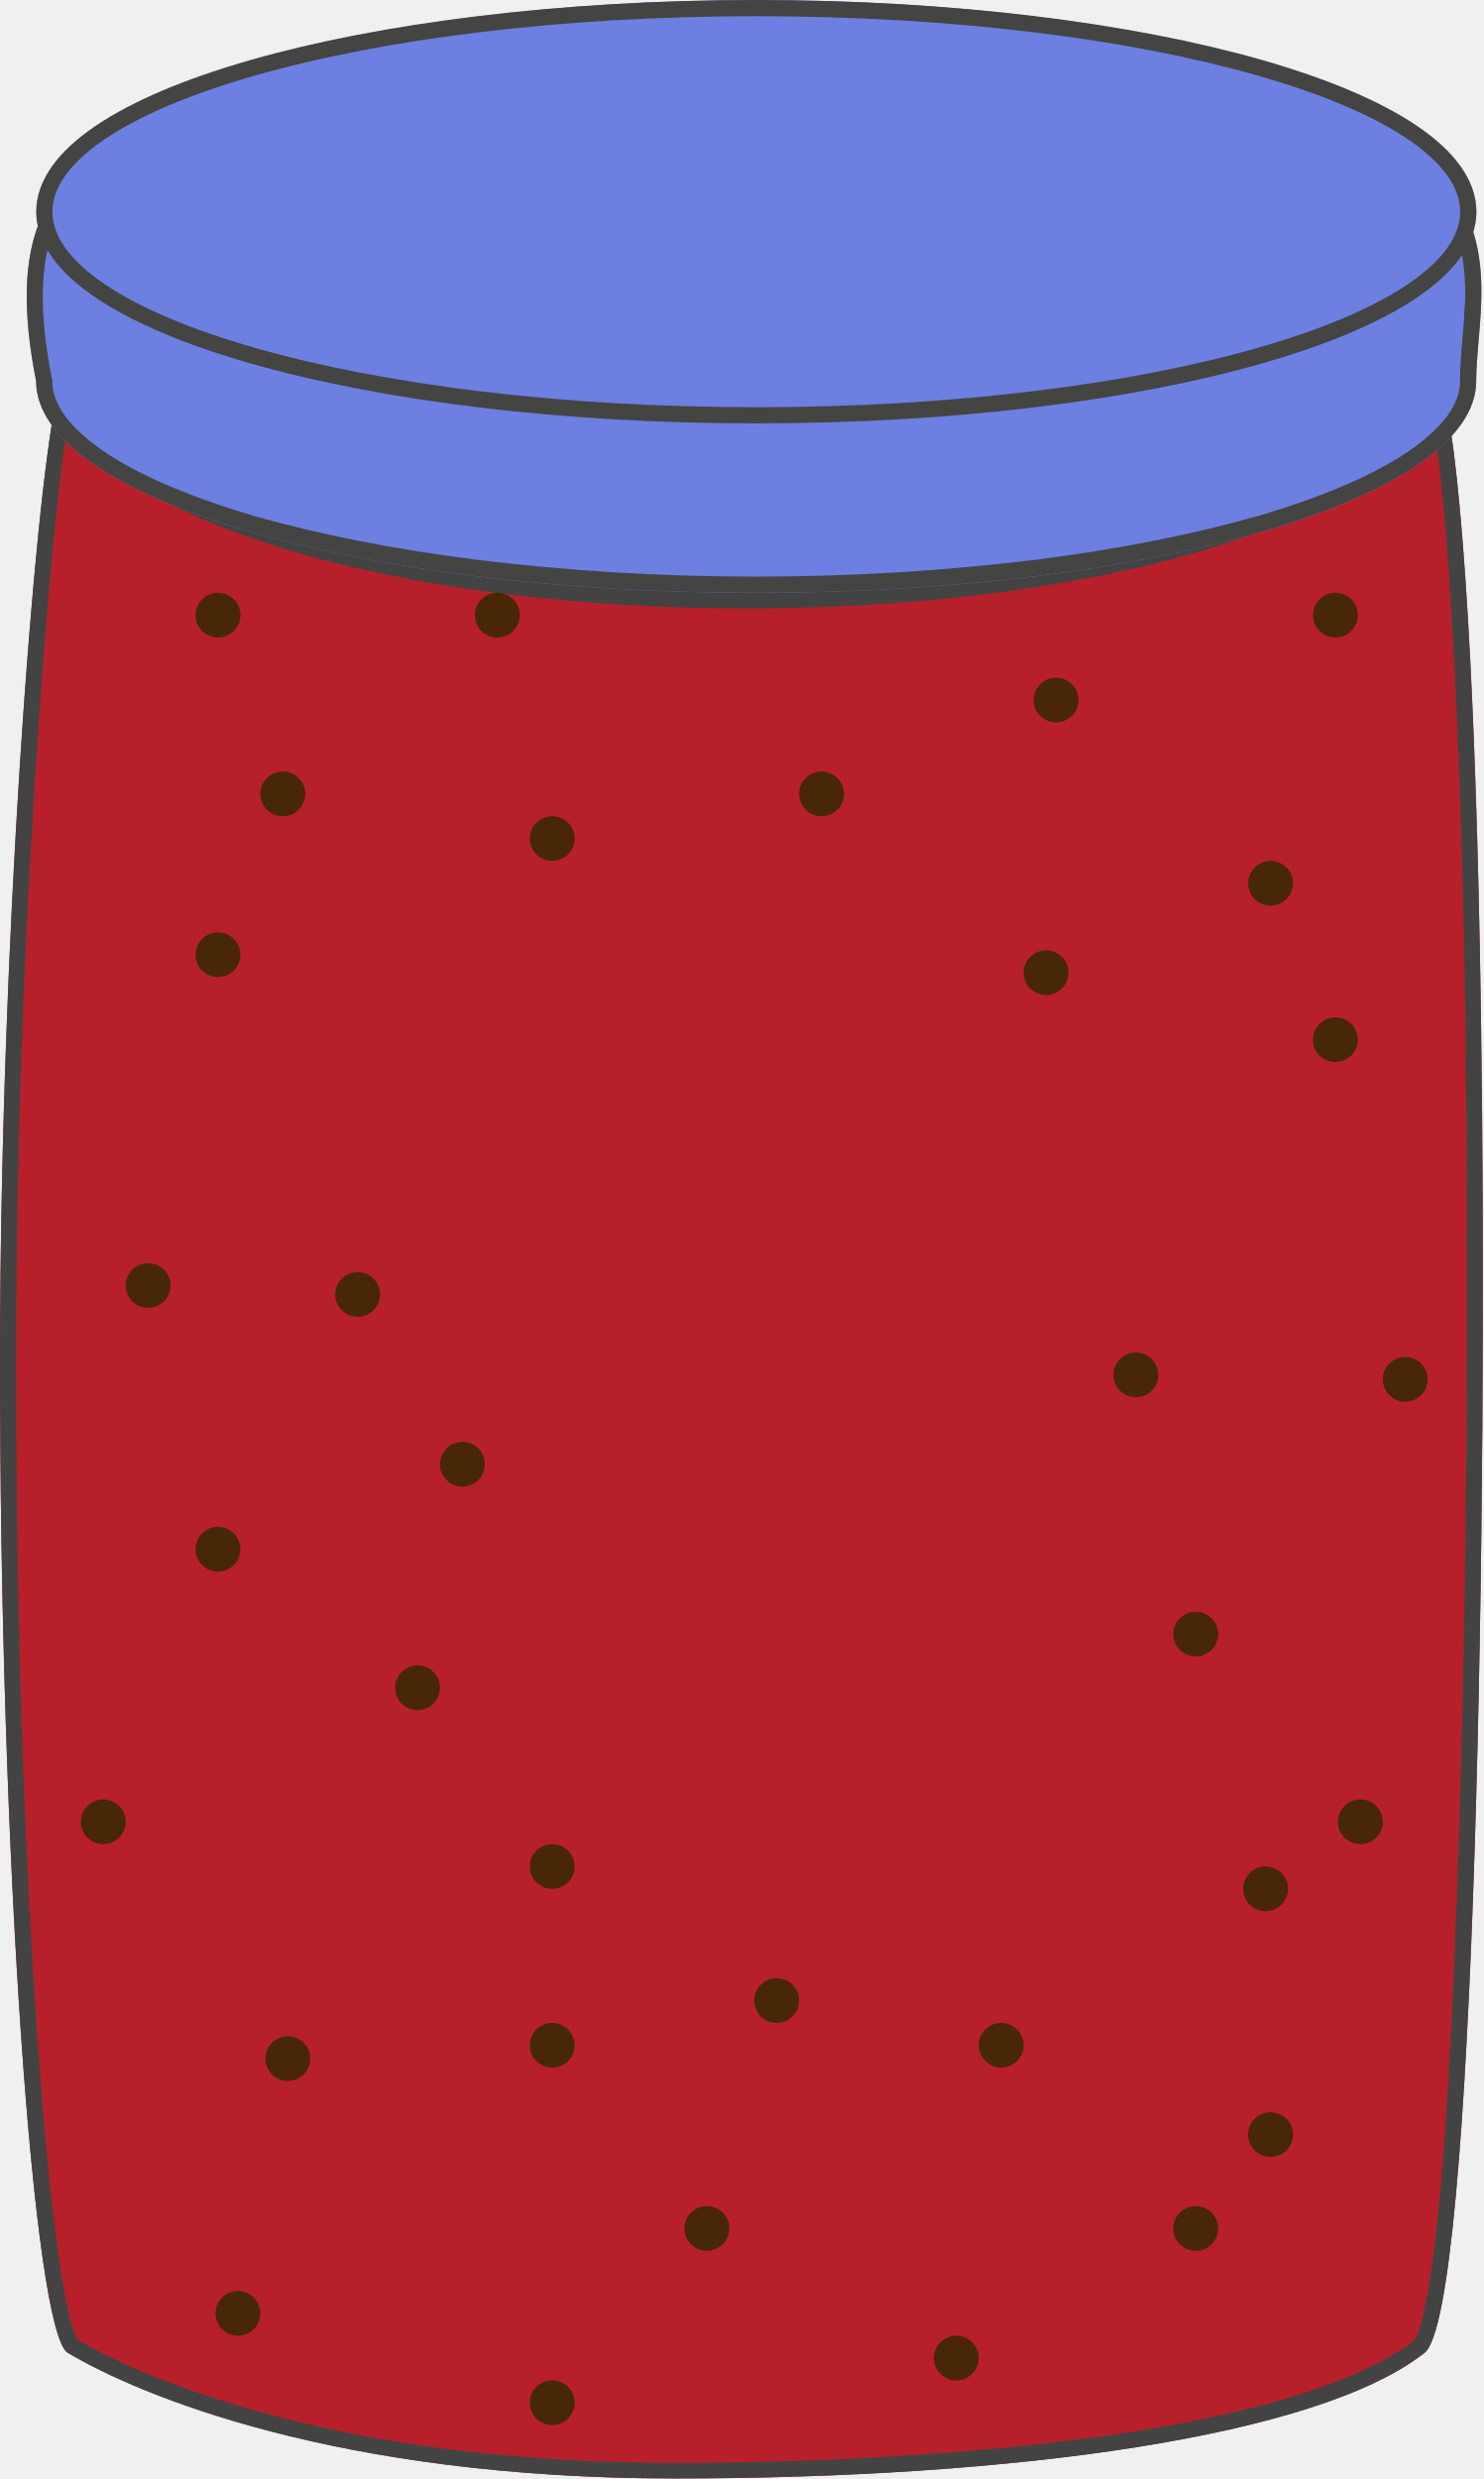
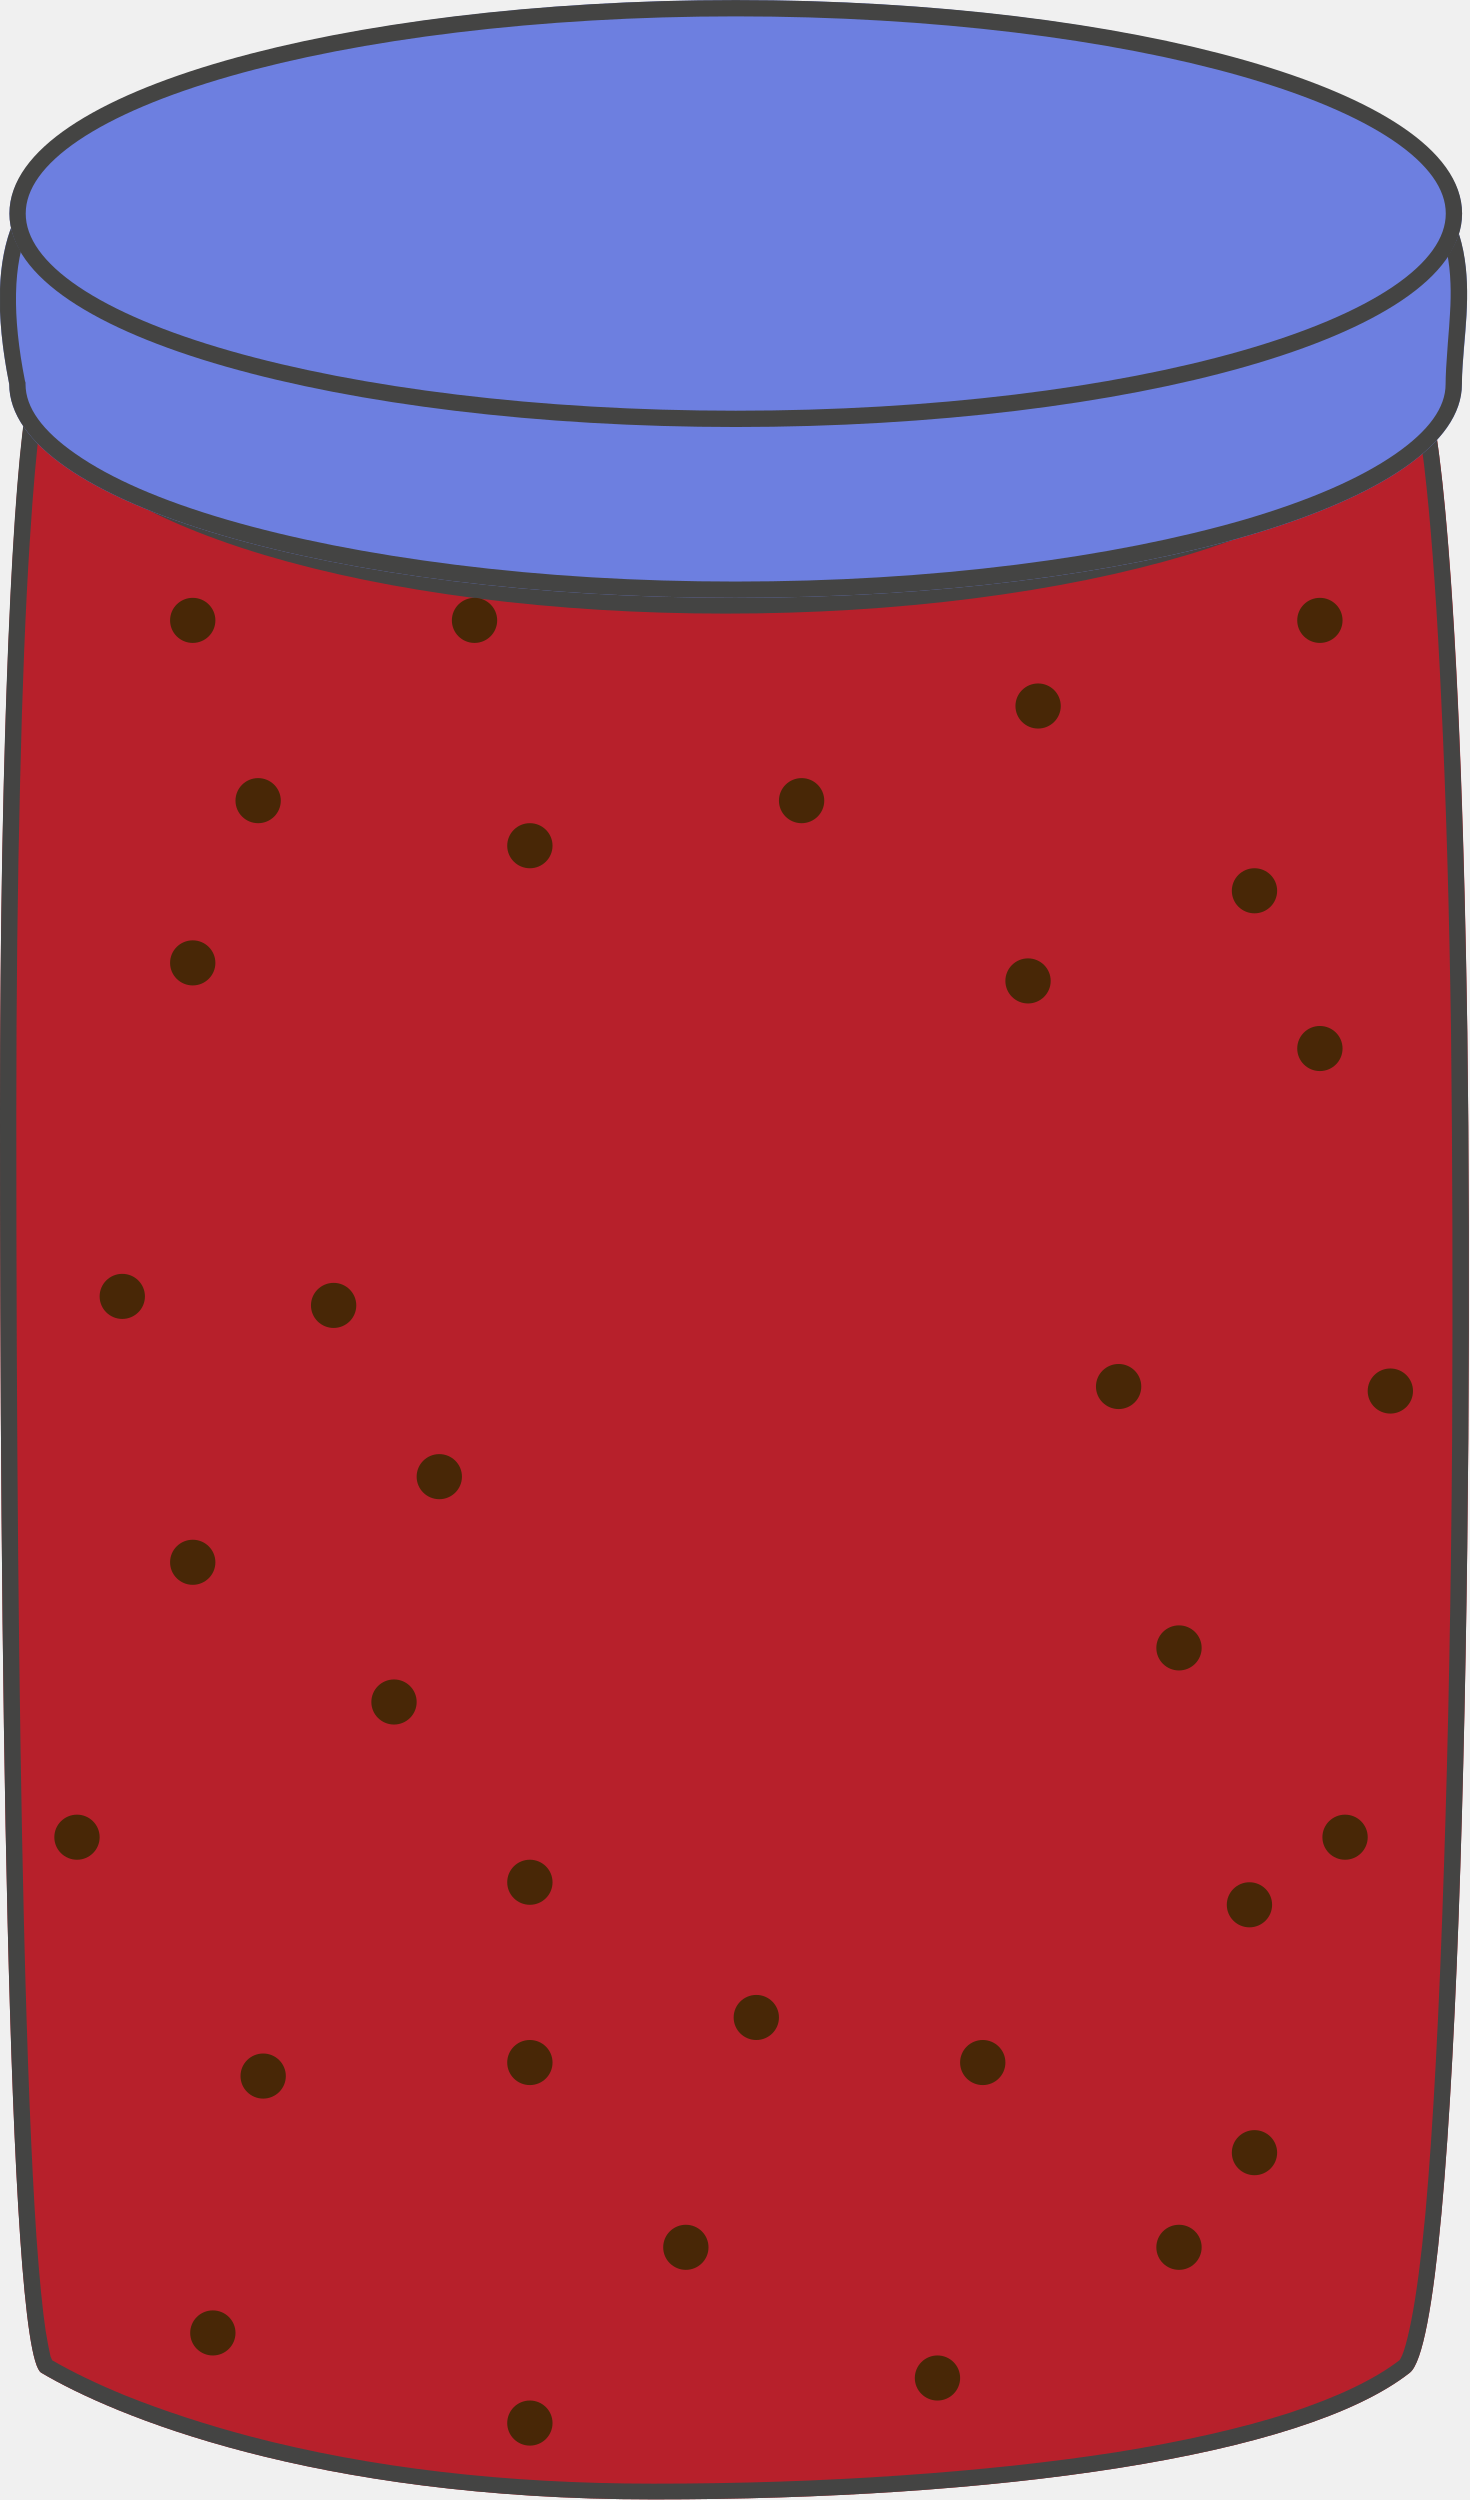
- <svg xmlns="http://www.w3.org/2000/svg" width="27.531" height="46" viewBox="0 0 27.531 46" fill="none">
+ <svg xmlns="http://www.w3.org/2000/svg" width="27.031" height="46" viewBox="0 0 27.032 46" fill="none">
  <defs>
    <clipPath id="clip117_400">
-       <rect id="banka9NoText" width="27.531" height="46" transform="matrix(-1 0 0 1 27.5312 0)" fill="white" fill-opacity="0" />
+       <rect id="banka9NoText" width="27.031" height="46" transform="matrix(-1 0 0 1 27.0315 0)" fill="white" fill-opacity="0" />
    </clipPath>
  </defs>
  <g clip-path="url(#clip117_400)">
-     <path id="Прямоугольник 32" d="M26.44 7.1C25.78 9.43 20.15 10.99 13.85 10.99C7.56 10.99 1.92 9.43 1.26 7.1C0.92 5.89 0 16.14 0 25.28C0 34.42 0.62 43.29 1.26 43.66C2.58 44.44 6.23 45.99 12.52 45.99C18.82 45.99 24.45 45.22 26.44 43.66C27.39 42.92 27.62 27.8 27.49 19C27.36 9.27 26.79 5.88 26.44 7.1Z" fill="#B7202B" fill-opacity="1" fill-rule="evenodd" />
-     <path id="Прямоугольник 32" d="M26.43 7.13C25.73 9.45 20.12 10.99 13.85 10.99C7.8 10.99 2.36 9.55 1.36 7.37C1.35 7.34 1.33 7.31 1.32 7.27C1.3 7.22 1.28 7.16 1.26 7.1C1.21 6.92 1.15 6.99 1.07 7.27C1.07 7.31 1.06 7.35 1.05 7.4C0.63 9.29 0 17.67 0 25.28C0 34.42 0.62 43.29 1.26 43.66C2.58 44.44 6.23 45.99 12.52 45.99C18.82 45.99 24.45 45.22 26.44 43.66C27.39 42.92 27.62 27.8 27.49 19C27.39 11.83 27.06 8.1 26.75 7.12C26.75 7.12 26.75 7.11 26.74 7.1C26.64 6.78 26.53 6.78 26.44 7.1C26.44 7.1 26.44 7.11 26.44 7.11C26.44 7.12 26.44 7.12 26.43 7.13ZM26.56 7.61Q26.66 8.1 26.75 8.97Q26.91 10.49 27.02 12.88Q27.15 15.53 27.2 19Q27.24 22.48 27.22 26.46Q27.19 30.77 27.07 34.34Q26.94 38.36 26.73 40.71Q26.61 41.98 26.47 42.69Q26.4 43.05 26.33 43.26Q26.3 43.35 26.27 43.4Q26.26 43.42 26.25 43.43Q25.56 43.96 24.22 44.4Q22.91 44.82 21.05 45.12Q19.25 45.4 17.06 45.55Q14.9 45.7 12.52 45.7Q8.42 45.7 5.1 44.83Q3.86 44.5 2.81 44.08Q2.02 43.75 1.44 43.42Q1.43 43.4 1.41 43.37Q1.37 43.26 1.31 43.06Q1.2 42.64 1.09 41.87Q0.87 40.34 0.69 37.74Q0.51 35.12 0.4 31.95Q0.3 28.62 0.3 25.28Q0.3 22.05 0.44 18.43Q0.58 15.21 0.8 12.33Q1 9.64 1.21 8.19Q1.24 7.99 1.27 7.82Q1.66 8.42 2.46 8.94Q3.56 9.67 5.36 10.21Q7.1 10.73 9.28 11.01Q11.49 11.29 13.85 11.29Q16.22 11.29 18.42 11.01Q20.6 10.73 22.35 10.21Q24.14 9.67 25.25 8.94Q26.18 8.32 26.56 7.61Z" fill="#444343" fill-opacity="1" fill-rule="evenodd" />
-     <ellipse id="Эллипс 15" rx="0.417" ry="0.415" transform="matrix(-1 0 0 1 22.1941 41.3512)" fill="#482706" fill-opacity="1" />
-     <ellipse id="Эллипс 15" rx="0.417" ry="0.415" transform="matrix(-1 0 0 1 7.74976 31.3171)" fill="#482706" fill-opacity="1" />
-     <ellipse id="Эллипс 15" rx="0.417" ry="0.415" transform="matrix(-1 0 0 1 5.34229 38.2)" fill="#482706" fill-opacity="1" />
-     <ellipse id="Эллипс 15" rx="0.417" ry="0.415" transform="matrix(-1 0 0 1 13.1199 41.3512)" fill="#482706" fill-opacity="1" />
-     <ellipse id="Эллипс 15" rx="0.417" ry="0.415" transform="matrix(-1 0 0 1 23.4905 35.0488)" fill="#482706" fill-opacity="1" />
-     <ellipse id="Эллипс 15" rx="0.417" ry="0.415" transform="matrix(-1 0 0 1 4.04614 28.7463)" fill="#482706" fill-opacity="1" />
-     <ellipse id="Эллипс 15" rx="0.417" ry="0.415" transform="matrix(-1 0 0 1 6.63867 24.0195)" fill="#482706" fill-opacity="1" />
-     <ellipse id="Эллипс 15" rx="0.417" ry="0.415" transform="matrix(-1 0 0 1 8.58301 27.1707)" fill="#482706" fill-opacity="1" />
-     <ellipse id="Эллипс 15" rx="0.417" ry="0.415" transform="matrix(-1 0 0 1 26.083 25.5951)" fill="#482706" fill-opacity="1" />
-     <ellipse id="Эллипс 15" rx="0.417" ry="0.415" transform="matrix(-1 0 0 1 24.7866 19.2927)" fill="#482706" fill-opacity="1" />
-     <ellipse id="Эллипс 15" rx="0.417" ry="0.415" transform="matrix(-1 0 0 1 10.2498 34.6341)" fill="#482706" fill-opacity="1" />
-     <ellipse id="Эллипс 15" rx="0.417" ry="0.415" transform="matrix(-1 0 0 1 22.1941 30.3219)" fill="#482706" fill-opacity="1" />
-     <ellipse id="Эллипс 15" rx="0.417" ry="0.415" transform="matrix(-1 0 0 1 4.04614 17.717)" fill="#482706" fill-opacity="1" />
-     <ellipse id="Эллипс 15" rx="0.417" ry="0.415" transform="matrix(-1 0 0 1 4.04614 11.4146)" fill="#482706" fill-opacity="1" />
-     <ellipse id="Эллипс 15" rx="0.417" ry="0.415" transform="matrix(-1 0 0 1 9.2312 11.4146)" fill="#482706" fill-opacity="1" />
-     <ellipse id="Эллипс 15" rx="0.417" ry="0.415" transform="matrix(-1 0 0 1 15.2498 14.7317)" fill="#482706" fill-opacity="1" />
-     <ellipse id="Эллипс 15" rx="0.417" ry="0.415" transform="matrix(-1 0 0 1 19.6016 12.9902)" fill="#482706" fill-opacity="1" />
-     <ellipse id="Эллипс 15" rx="0.417" ry="0.415" transform="matrix(-1 0 0 1 24.7866 11.4146)" fill="#482706" fill-opacity="1" />
-     <ellipse id="Эллипс 15" rx="0.417" ry="0.415" transform="matrix(-1 0 0 1 14.4163 37.1219)" fill="#482706" fill-opacity="1" />
-     <ellipse id="Эллипс 15" rx="0.417" ry="0.415" transform="matrix(-1 0 0 1 17.7498 43.756)" fill="#482706" fill-opacity="1" />
-     <ellipse id="Эллипс 15" rx="0.417" ry="0.415" transform="matrix(-1 0 0 1 10.2498 44.5853)" fill="#482706" fill-opacity="1" />
-     <ellipse id="Эллипс 15" rx="0.417" ry="0.415" transform="matrix(-1 0 0 1 4.41626 42.9268)" fill="#482706" fill-opacity="1" />
-     <ellipse id="Эллипс 15" rx="0.417" ry="0.415" transform="matrix(-1 0 0 1 18.583 37.9512)" fill="#482706" fill-opacity="1" />
-     <ellipse id="Эллипс 15" rx="0.417" ry="0.415" transform="matrix(-1 0 0 1 10.2498 37.9512)" fill="#482706" fill-opacity="1" />
-     <ellipse id="Эллипс 15" rx="0.417" ry="0.415" transform="matrix(-1 0 0 1 1.91626 33.8049)" fill="#482706" fill-opacity="1" />
-     <ellipse id="Эллипс 15" rx="0.417" ry="0.415" transform="matrix(-1 0 0 1 2.74976 23.8536)" fill="#482706" fill-opacity="1" />
-     <ellipse id="Эллипс 15" rx="0.417" ry="0.415" transform="matrix(-1 0 0 1 19.4163 18.0488)" fill="#482706" fill-opacity="1" />
-     <ellipse id="Эллипс 15" rx="0.417" ry="0.415" transform="matrix(-1 0 0 1 25.2498 33.8049)" fill="#482706" fill-opacity="1" />
-     <ellipse id="Эллипс 15" rx="0.417" ry="0.415" transform="matrix(-1 0 0 1 23.583 39.6097)" fill="#482706" fill-opacity="1" />
-     <ellipse id="Эллипс 15" rx="0.417" ry="0.415" transform="matrix(-1 0 0 1 21.083 25.5121)" fill="#482706" fill-opacity="1" />
-     <ellipse id="Эллипс 15" rx="0.417" ry="0.415" transform="matrix(-1 0 0 1 23.583 16.3902)" fill="#482706" fill-opacity="1" />
-     <ellipse id="Эллипс 15" rx="0.417" ry="0.415" transform="matrix(-1 0 0 1 5.24976 14.7317)" fill="#482706" fill-opacity="1" />
-     <ellipse id="Эллипс 15" rx="0.417" ry="0.415" transform="matrix(-1 0 0 1 10.2498 15.561)" fill="#482706" fill-opacity="1" />
-     <path id="Эллипс 14" d="M27.4 7.07C27.4 5.67 28.3 3.05 24.58 2.35C22.51 1.96 16.68 3.14 14.03 3.14C6.65 3.14 -0.74 6.1e-5 0.67 7.07C0.67 9.24 6.65 11 14.03 11C21.41 11 27.4 9.24 27.4 7.07Z" fill="#6D7FE0" fill-opacity="1" fill-rule="evenodd" />
-     <path id="Эллипс 14" d="M0.67 7.07C0.67 9.24 6.65 11 14.03 11C21.41 11 27.4 9.24 27.4 7.07C27.4 6.85 27.42 6.61 27.44 6.36C27.57 4.92 27.74 2.94 24.58 2.35C23.37 2.12 20.87 2.43 18.48 2.73C16.78 2.94 15.13 3.14 14.03 3.14C12.16 3.14 10.29 2.94 8.57 2.75C3.47 2.2 -0.38 1.79 0.67 7.07ZM0.97 7.04L0.97 7.07L0.97 7.07C0.97 7.5 1.28 7.92 1.89 8.35C2.54 8.8 3.47 9.2 4.67 9.56C5.88 9.91 7.29 10.19 8.87 10.39C10.51 10.59 12.23 10.7 14.03 10.7C15.83 10.7 17.55 10.59 19.2 10.39C20.78 10.19 22.18 9.91 23.4 9.56C24.6 9.2 25.53 8.8 26.18 8.35C26.79 7.92 27.1 7.5 27.1 7.07L27.1 7.07C27.1 6.92 27.11 6.67 27.14 6.33C27.16 6.09 27.18 5.91 27.18 5.78C27.2 5.57 27.2 5.39 27.19 5.22C27.17 4.81 27.1 4.46 26.97 4.16C26.93 4.08 26.89 4 26.84 3.92C26.69 3.67 26.48 3.45 26.21 3.27C25.79 2.99 25.23 2.78 24.53 2.65C24.02 2.55 23.17 2.55 22 2.64C21.52 2.68 20.96 2.74 20.31 2.81C19.91 2.85 19.32 2.93 18.52 3.02C17.39 3.16 16.57 3.26 16.06 3.31C15.21 3.4 14.53 3.44 14.03 3.44C13.2 3.44 12.26 3.4 11.22 3.31C10.61 3.26 9.71 3.18 8.53 3.05C7.7 2.96 7.09 2.9 6.69 2.86C6.05 2.8 5.49 2.77 5.03 2.75C3.9 2.71 3.03 2.8 2.41 3.01C2.07 3.12 1.78 3.27 1.56 3.46C1.49 3.52 1.42 3.59 1.36 3.66C1.22 3.82 1.11 4 1.02 4.2C0.74 4.86 0.72 5.8 0.96 7.01L0.97 7.04Z" fill="#444443" fill-opacity="1" fill-rule="evenodd" />
-     <ellipse id="Эллипс 14" rx="13.365" ry="3.928" transform="matrix(-1 0 0 1 14.0381 3.92847)" fill="#6D7FE0" fill-opacity="1" />
-     <ellipse id="Эллипс 14" rx="13.215" ry="3.778" transform="matrix(-1 0 0 1 14.0381 3.92847)" stroke="#444443" stroke-opacity="1" stroke-width="0.3" />
+     <path id="Прямоугольник 32" d="M25.94 7.1C25.28 9.43 19.65 10.99 13.35 10.99C7.06 10.99 1.42 9.43 0.76 7.1C0.42 5.89 0 11.35 0 20.5C0 29.64 0.12 43.29 0.76 43.66C2.08 44.44 5.73 45.99 12.02 45.99C18.32 45.99 23.95 45.22 25.94 43.66C26.89 42.92 27.12 27.8 27 19C26.86 9.27 26.29 5.88 25.94 7.1Z" fill="#B7202B" fill-opacity="1" fill-rule="evenodd" />
+     <path id="Прямоугольник 32" d="M25.94 7.13C25.24 9.45 19.62 10.99 13.35 10.99C7.22 10.99 1.72 9.52 0.82 7.29C0.81 7.26 0.8 7.23 0.79 7.2C0.78 7.17 0.77 7.13 0.76 7.1C0.69 6.84 0.61 6.89 0.54 7.2C0.53 7.23 0.52 7.27 0.51 7.31C0.24 8.65 0 13.5 0 20.5C0 29.64 0.12 43.29 0.76 43.66C2.08 44.44 5.73 45.99 12.02 45.99C18.32 45.99 23.95 45.22 25.94 43.66C26.89 42.92 27.12 27.8 27 19C26.89 11.83 26.56 8.1 26.25 7.12C26.25 7.12 26.25 7.11 26.25 7.1C26.14 6.78 26.03 6.78 25.94 7.1C25.94 7.1 25.94 7.11 25.94 7.11C25.94 7.12 25.94 7.12 25.94 7.13ZM26.06 7.61Q26.16 8.1 26.25 8.97Q26.41 10.49 26.52 12.88Q26.65 15.53 26.7 19Q26.74 22.48 26.72 26.46Q26.69 30.77 26.57 34.34Q26.44 38.36 26.23 40.71Q26.11 41.98 25.97 42.69Q25.9 43.05 25.83 43.26Q25.8 43.35 25.77 43.4Q25.76 43.42 25.75 43.43Q25.06 43.96 23.72 44.4Q22.41 44.82 20.55 45.12Q18.75 45.4 16.56 45.55Q14.4 45.7 12.02 45.7Q7.92 45.7 4.6 44.83Q3.36 44.5 2.31 44.08Q1.53 43.76 0.96 43.43Q0.95 43.4 0.93 43.36Q0.89 43.19 0.84 42.89Q0.75 42.28 0.67 41.15Q0.53 39.08 0.44 35.36Q0.3 29.44 0.3 20.5Q0.3 17.2 0.37 14.38Q0.43 11.78 0.55 9.93Q0.64 8.52 0.74 7.78Q1.13 8.4 1.96 8.94Q3.06 9.67 4.86 10.21Q6.6 10.73 8.78 11.01Q10.99 11.29 13.35 11.29Q15.72 11.29 17.92 11.01Q20.1 10.73 21.85 10.21Q23.64 9.67 24.75 8.94Q25.69 8.32 26.06 7.61Z" fill="#444443" fill-opacity="1" fill-rule="evenodd" />
+     <ellipse id="Эллипс 15" rx="0.417" ry="0.415" transform="matrix(-1 0 0 1 21.6943 41.3512)" fill="#482706" fill-opacity="1" />
+     <ellipse id="Эллипс 15" rx="0.417" ry="0.415" transform="matrix(-1 0 0 1 7.25 31.3171)" fill="#482706" fill-opacity="1" />
+     <ellipse id="Эллипс 15" rx="0.417" ry="0.415" transform="matrix(-1 0 0 1 4.84253 38.2)" fill="#482706" fill-opacity="1" />
+     <ellipse id="Эллипс 15" rx="0.417" ry="0.415" transform="matrix(-1 0 0 1 12.6201 41.3512)" fill="#482706" fill-opacity="1" />
+     <ellipse id="Эллипс 15" rx="0.417" ry="0.415" transform="matrix(-1 0 0 1 22.9907 35.0488)" fill="#482706" fill-opacity="1" />
+     <ellipse id="Эллипс 15" rx="0.417" ry="0.415" transform="matrix(-1 0 0 1 3.54639 28.7463)" fill="#482706" fill-opacity="1" />
+     <ellipse id="Эллипс 15" rx="0.417" ry="0.415" transform="matrix(-1 0 0 1 6.13892 24.0195)" fill="#482706" fill-opacity="1" />
+     <ellipse id="Эллипс 15" rx="0.417" ry="0.415" transform="matrix(-1 0 0 1 8.08325 27.1707)" fill="#482706" fill-opacity="1" />
+     <ellipse id="Эллипс 15" rx="0.417" ry="0.415" transform="matrix(-1 0 0 1 25.5833 25.5951)" fill="#482706" fill-opacity="1" />
+     <ellipse id="Эллипс 15" rx="0.417" ry="0.415" transform="matrix(-1 0 0 1 24.2869 19.2927)" fill="#482706" fill-opacity="1" />
+     <ellipse id="Эллипс 15" rx="0.417" ry="0.415" transform="matrix(-1 0 0 1 9.75 34.6341)" fill="#482706" fill-opacity="1" />
+     <ellipse id="Эллипс 15" rx="0.417" ry="0.415" transform="matrix(-1 0 0 1 21.6943 30.3219)" fill="#482706" fill-opacity="1" />
+     <ellipse id="Эллипс 15" rx="0.417" ry="0.415" transform="matrix(-1 0 0 1 3.54639 17.717)" fill="#482706" fill-opacity="1" />
+     <ellipse id="Эллипс 15" rx="0.417" ry="0.415" transform="matrix(-1 0 0 1 3.54639 11.4146)" fill="#482706" fill-opacity="1" />
+     <ellipse id="Эллипс 15" rx="0.417" ry="0.415" transform="matrix(-1 0 0 1 8.73145 11.4146)" fill="#482706" fill-opacity="1" />
+     <ellipse id="Эллипс 15" rx="0.417" ry="0.415" transform="matrix(-1 0 0 1 14.75 14.7317)" fill="#482706" fill-opacity="1" />
+     <ellipse id="Эллипс 15" rx="0.417" ry="0.415" transform="matrix(-1 0 0 1 19.1018 12.9902)" fill="#482706" fill-opacity="1" />
+     <ellipse id="Эллипс 15" rx="0.417" ry="0.415" transform="matrix(-1 0 0 1 24.2869 11.4146)" fill="#482706" fill-opacity="1" />
+     <ellipse id="Эллипс 15" rx="0.417" ry="0.415" transform="matrix(-1 0 0 1 13.9165 37.1219)" fill="#482706" fill-opacity="1" />
+     <ellipse id="Эллипс 15" rx="0.417" ry="0.415" transform="matrix(-1 0 0 1 17.25 43.756)" fill="#482706" fill-opacity="1" />
+     <ellipse id="Эллипс 15" rx="0.417" ry="0.415" transform="matrix(-1 0 0 1 9.75 44.5853)" fill="#482706" fill-opacity="1" />
+     <ellipse id="Эллипс 15" rx="0.417" ry="0.415" transform="matrix(-1 0 0 1 3.9165 42.9268)" fill="#482706" fill-opacity="1" />
+     <ellipse id="Эллипс 15" rx="0.417" ry="0.415" transform="matrix(-1 0 0 1 18.0833 37.9512)" fill="#482706" fill-opacity="1" />
+     <ellipse id="Эллипс 15" rx="0.417" ry="0.415" transform="matrix(-1 0 0 1 9.75 37.9512)" fill="#482706" fill-opacity="1" />
+     <ellipse id="Эллипс 15" rx="0.417" ry="0.415" transform="matrix(-1 0 0 1 1.4165 33.8049)" fill="#482706" fill-opacity="1" />
+     <ellipse id="Эллипс 15" rx="0.417" ry="0.415" transform="matrix(-1 0 0 1 2.25 23.8536)" fill="#482706" fill-opacity="1" />
+     <ellipse id="Эллипс 15" rx="0.417" ry="0.415" transform="matrix(-1 0 0 1 18.9165 18.0488)" fill="#482706" fill-opacity="1" />
+     <ellipse id="Эллипс 15" rx="0.417" ry="0.415" transform="matrix(-1 0 0 1 24.75 33.8049)" fill="#482706" fill-opacity="1" />
+     <ellipse id="Эллипс 15" rx="0.417" ry="0.415" transform="matrix(-1 0 0 1 23.0833 39.6097)" fill="#482706" fill-opacity="1" />
+     <ellipse id="Эллипс 15" rx="0.417" ry="0.415" transform="matrix(-1 0 0 1 20.5833 25.5121)" fill="#482706" fill-opacity="1" />
+     <ellipse id="Эллипс 15" rx="0.417" ry="0.415" transform="matrix(-1 0 0 1 23.0833 16.3902)" fill="#482706" fill-opacity="1" />
+     <ellipse id="Эллипс 15" rx="0.417" ry="0.415" transform="matrix(-1 0 0 1 4.75 14.7317)" fill="#482706" fill-opacity="1" />
+     <ellipse id="Эллипс 15" rx="0.417" ry="0.415" transform="matrix(-1 0 0 1 9.75 15.561)" fill="#482706" fill-opacity="1" />
+     <path id="Эллипс 14" d="M26.9 7.07C26.9 5.67 27.8 3.05 24.08 2.35C22.01 1.96 16.18 3.14 13.53 3.14C6.15 3.14 -1.24 6.1e-5 0.17 7.07C0.17 9.24 6.15 11 13.53 11C20.91 11 26.9 9.24 26.9 7.07Z" fill="#6D7FE0" fill-opacity="1" fill-rule="evenodd" />
+     <path id="Эллипс 14" d="M0.17 7.07C0.17 9.24 6.15 11 13.53 11C20.91 11 26.9 9.24 26.9 7.07C26.9 6.85 26.92 6.61 26.94 6.36C27.07 4.92 27.24 2.94 24.08 2.35C22.87 2.12 20.37 2.43 17.98 2.73C16.28 2.94 14.63 3.14 13.53 3.14C11.66 3.14 9.79 2.94 8.07 2.75C2.97 2.2 -0.88 1.79 0.17 7.07ZM0.47 7.04L0.47 7.07L0.47 7.07Q0.47 7.71 1.39 8.35Q2.36 9.03 4.17 9.56Q5.99 10.09 8.37 10.39Q10.83 10.7 13.53 10.7Q16.23 10.7 18.7 10.39Q21.07 10.09 22.9 9.56Q24.7 9.03 25.68 8.35Q26.6 7.71 26.6 7.07L26.6 7.07Q26.6 6.84 26.64 6.33Q26.67 5.97 26.68 5.78Q26.7 5.47 26.69 5.22Q26.67 4.6 26.47 4.16Q26.41 4.04 26.34 3.92Q26.11 3.55 25.71 3.27Q25.08 2.84 24.03 2.65Q23.26 2.5 21.5 2.64Q20.79 2.7 19.81 2.81Q19.22 2.88 18.02 3.02Q16.33 3.23 15.56 3.31Q14.28 3.44 13.53 3.44Q12.28 3.44 10.72 3.31Q9.8 3.24 8.04 3.05Q6.78 2.91 6.2 2.86Q5.23 2.77 4.53 2.75Q2.84 2.7 1.91 3.01Q1.4 3.18 1.06 3.46Q0.95 3.55 0.86 3.66Q0.65 3.9 0.52 4.2Q0.1 5.19 0.46 7.01L0.47 7.04Z" fill="#444443" fill-opacity="1" fill-rule="evenodd" />
+     <ellipse id="Эллипс 14" rx="13.365" ry="3.928" transform="matrix(-1 0 0 1 13.5383 3.92847)" fill="#6D7FE0" fill-opacity="1" />
+     <ellipse id="Эллипс 14" rx="13.215" ry="3.778" transform="matrix(-1 0 0 1 13.5383 3.92847)" stroke="#444443" stroke-opacity="1" stroke-width="0.3" />
  </g>
</svg>
